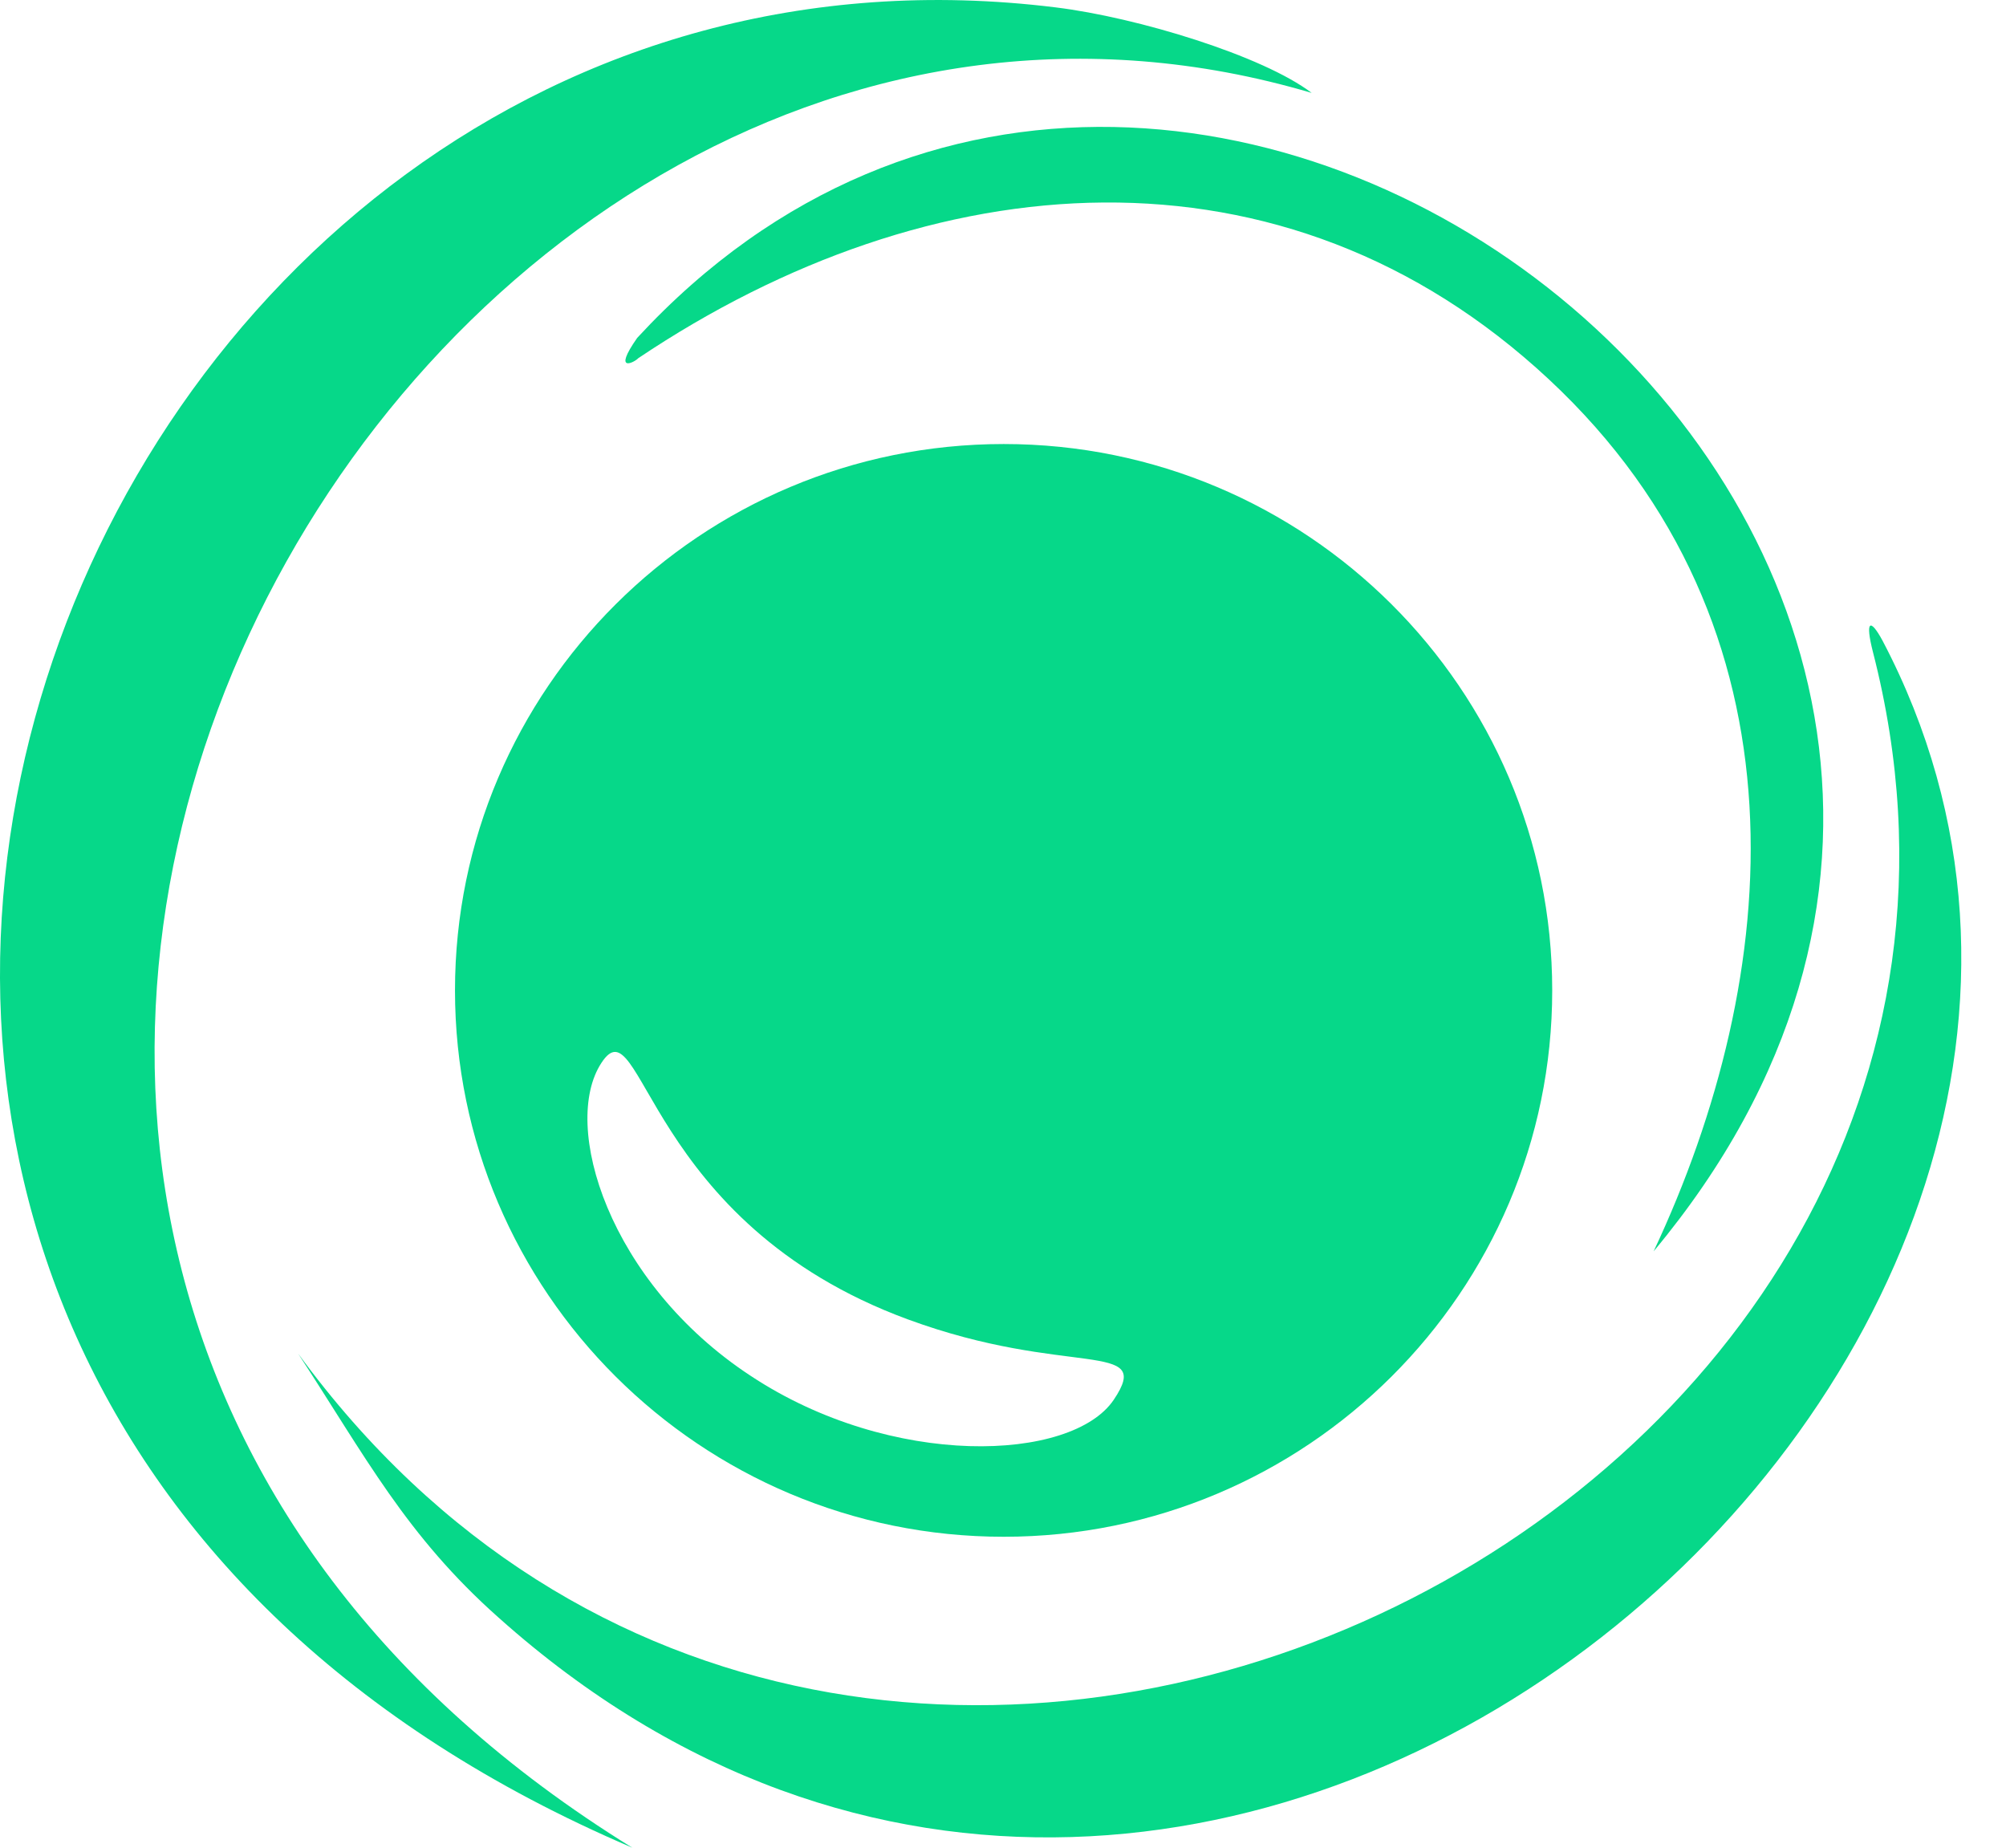
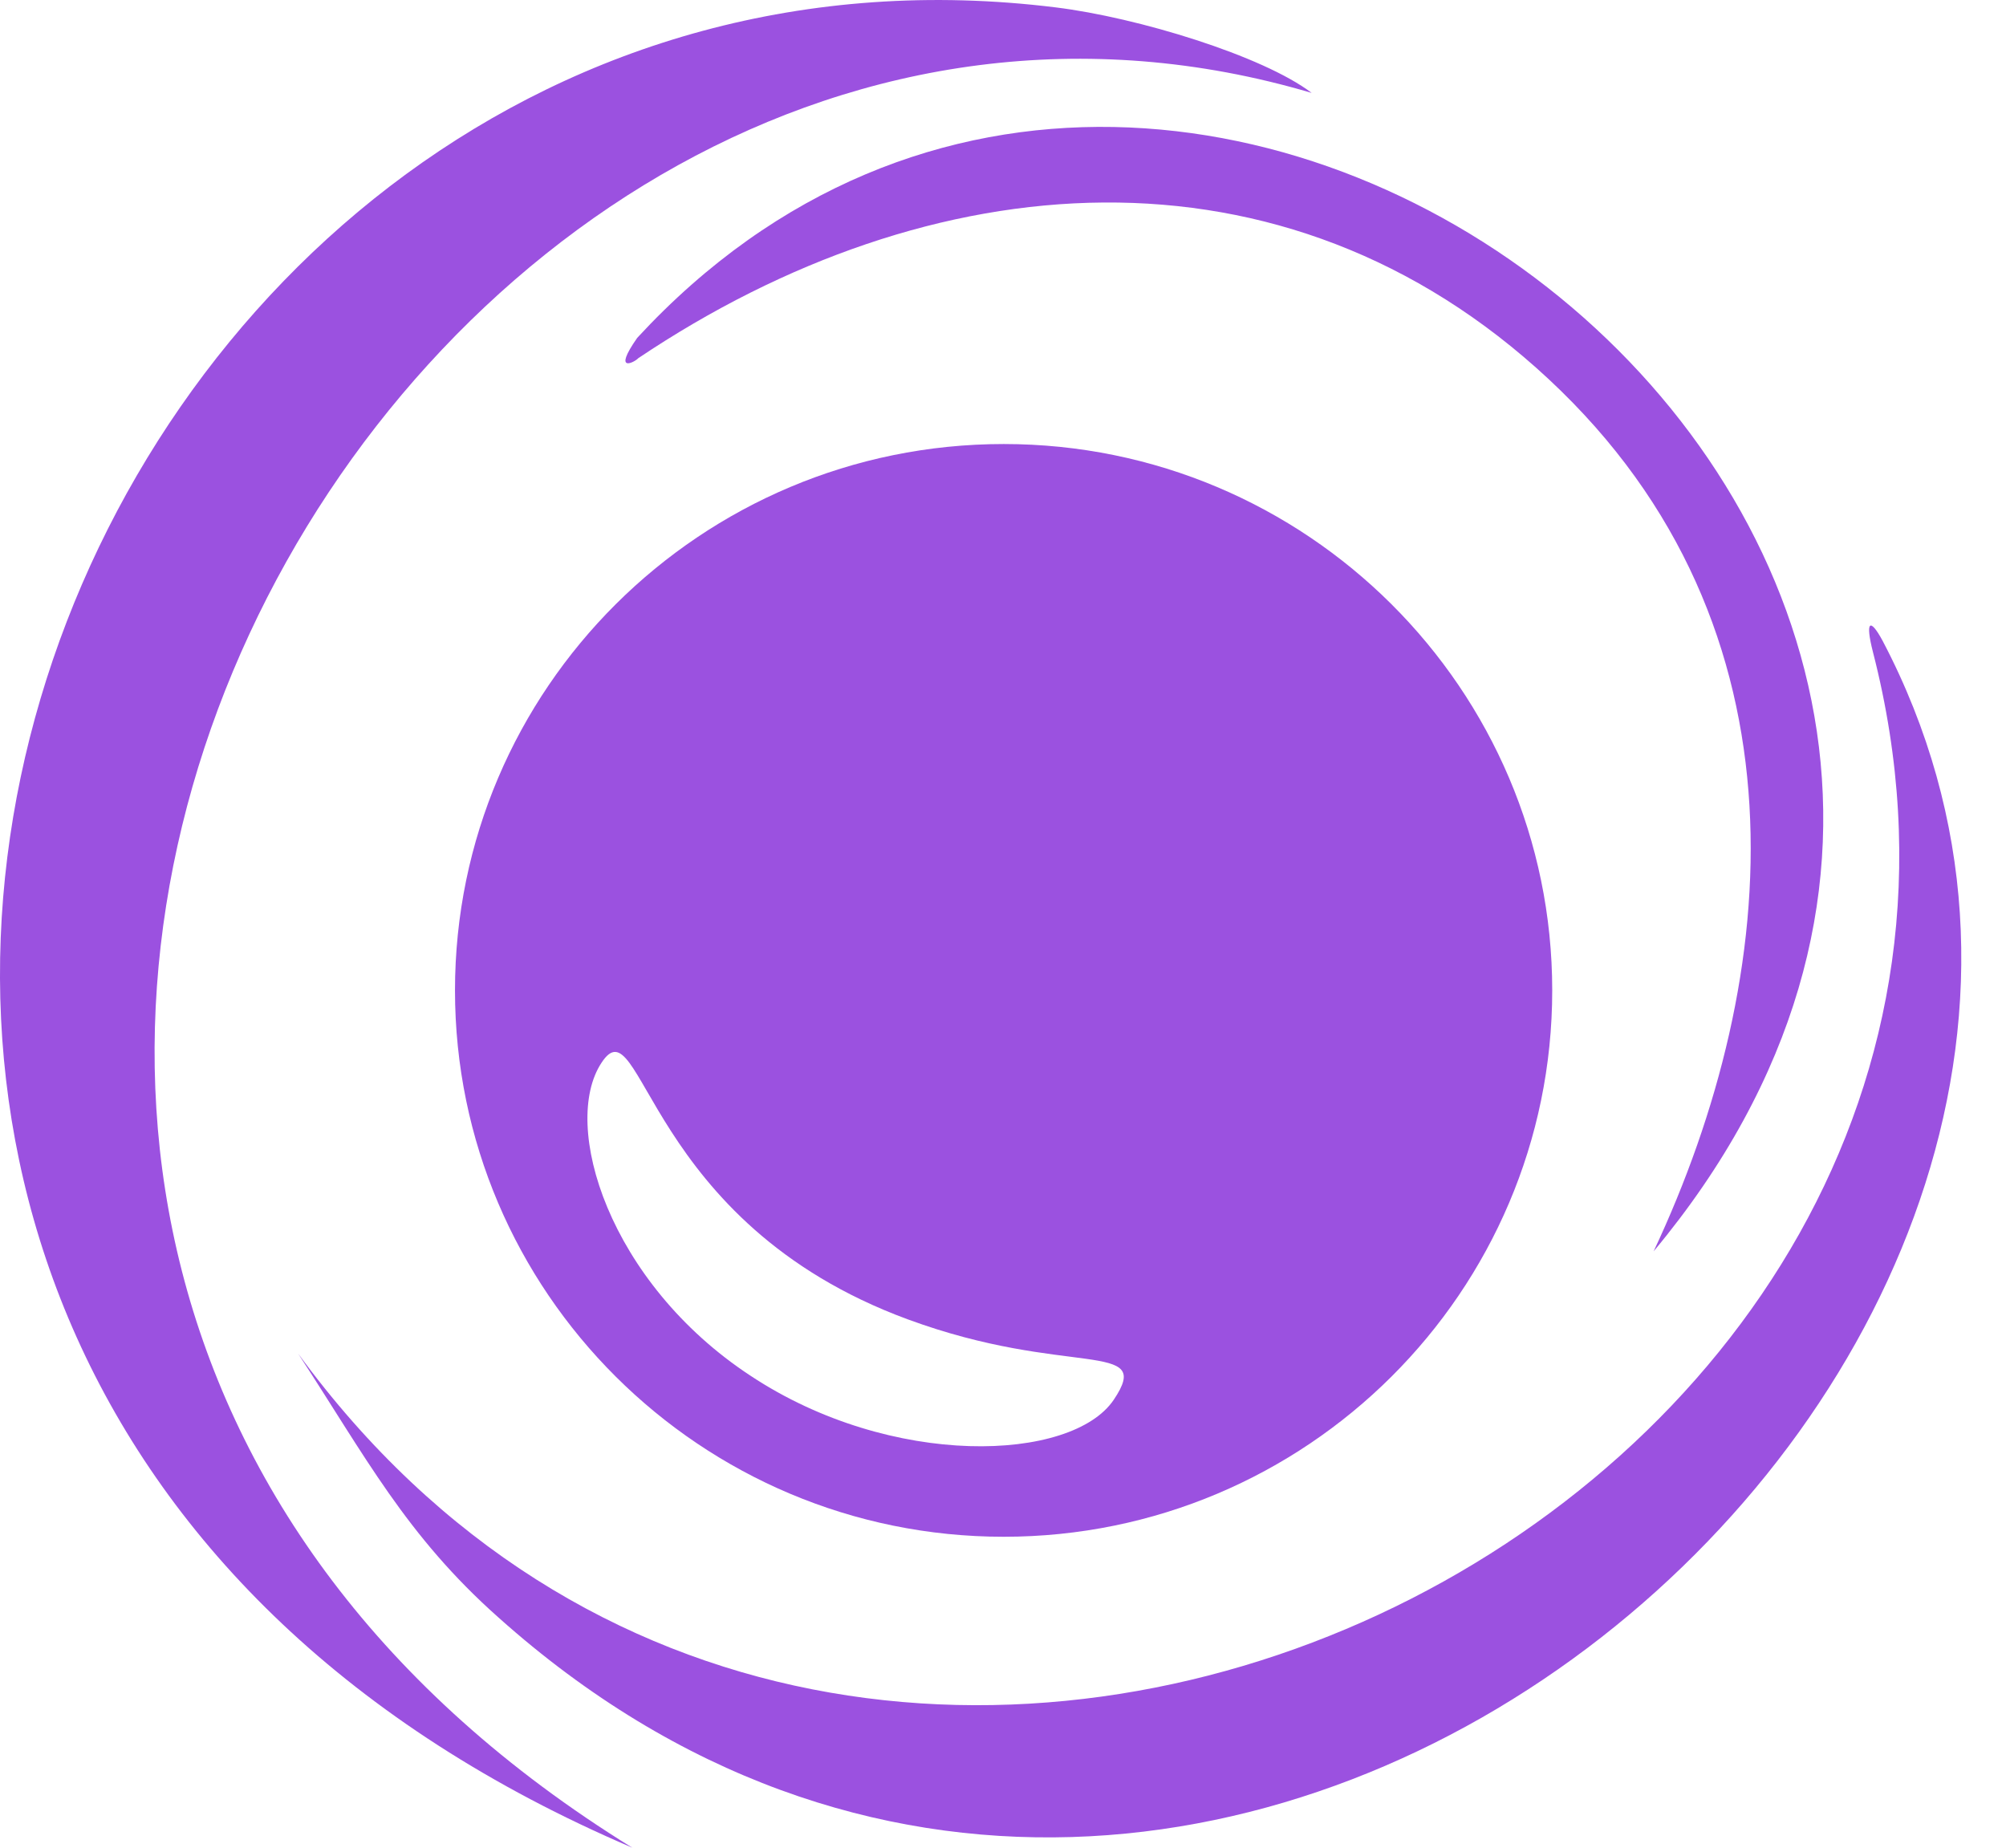
<svg xmlns="http://www.w3.org/2000/svg" width="38" height="35" viewBox="0 0 38 35" fill="none">
-   <path fill-rule="evenodd" clip-rule="evenodd" d="M29.34 7.185C24.313 2.501 17.626 3.072 12.091 6.785C12.022 6.863 11.592 7.083 12.071 6.4C22.698 -5.111 42.243 10.606 31.325 23.703C33.77 18.501 34.382 11.884 29.34 7.185L29.34 7.185Z" fill="#06D889" />
-   <path fill-rule="evenodd" clip-rule="evenodd" d="M24.847 1.76C7.578 -3.349 -7.256 23.123 11.978 35C-9.606 25.782 0.996 -2.212 19.998 0.14C21.549 0.33 23.924 1.057 24.847 1.76L24.847 1.76Z" fill="#06D889" />
-   <path fill-rule="evenodd" clip-rule="evenodd" d="M29.404 18.761C29.404 24.47 24.747 29.11 19.014 29.11C13.275 29.11 8.619 24.47 8.619 18.761C8.619 13.052 13.276 8.411 19.014 8.411C24.747 8.411 29.404 13.052 29.404 18.761ZM11.394 20.132C10.619 21.308 11.528 24.294 14.219 26.061C16.886 27.827 20.303 27.695 21.098 26.515C21.873 25.363 20.219 26.105 17.197 24.992C12.209 23.157 12.165 18.951 11.394 20.132Z" fill="#06D889" />
-   <path fill-rule="evenodd" clip-rule="evenodd" d="M35.663 12.139C42.729 25.592 23.115 42.866 9.441 30.638C7.693 29.086 6.922 27.588 5.648 25.641C16.28 40.187 39.678 28.695 35.48 12.353C35.327 11.753 35.426 11.699 35.663 12.139L35.663 12.139Z" fill="#06D889" />
+   <path fill-rule="evenodd" clip-rule="evenodd" d="M29.34 7.185C24.313 2.501 17.626 3.072 12.091 6.785C12.022 6.863 11.592 7.083 12.071 6.4C22.698 -5.111 42.243 10.606 31.325 23.703C33.77 18.501 34.382 11.884 29.34 7.185L29.34 7.185Z" fill="#9b51e0" />
+   <path fill-rule="evenodd" clip-rule="evenodd" d="M24.847 1.76C7.578 -3.349 -7.256 23.123 11.978 35C-9.606 25.782 0.996 -2.212 19.998 0.14C21.549 0.33 23.924 1.057 24.847 1.76L24.847 1.76Z" fill="#9b51e0" />
+   <path fill-rule="evenodd" clip-rule="evenodd" d="M29.404 18.761C29.404 24.47 24.747 29.11 19.014 29.11C13.275 29.11 8.619 24.47 8.619 18.761C8.619 13.052 13.276 8.411 19.014 8.411C24.747 8.411 29.404 13.052 29.404 18.761ZM11.394 20.132C10.619 21.308 11.528 24.294 14.219 26.061C16.886 27.827 20.303 27.695 21.098 26.515C21.873 25.363 20.219 26.105 17.197 24.992C12.209 23.157 12.165 18.951 11.394 20.132Z" fill="#9b51e0" />
+   <path fill-rule="evenodd" clip-rule="evenodd" d="M35.663 12.139C42.729 25.592 23.115 42.866 9.441 30.638C7.693 29.086 6.922 27.588 5.648 25.641C16.28 40.187 39.678 28.695 35.48 12.353C35.327 11.753 35.426 11.699 35.663 12.139L35.663 12.139Z" fill="#9b51e0" />
</svg>
